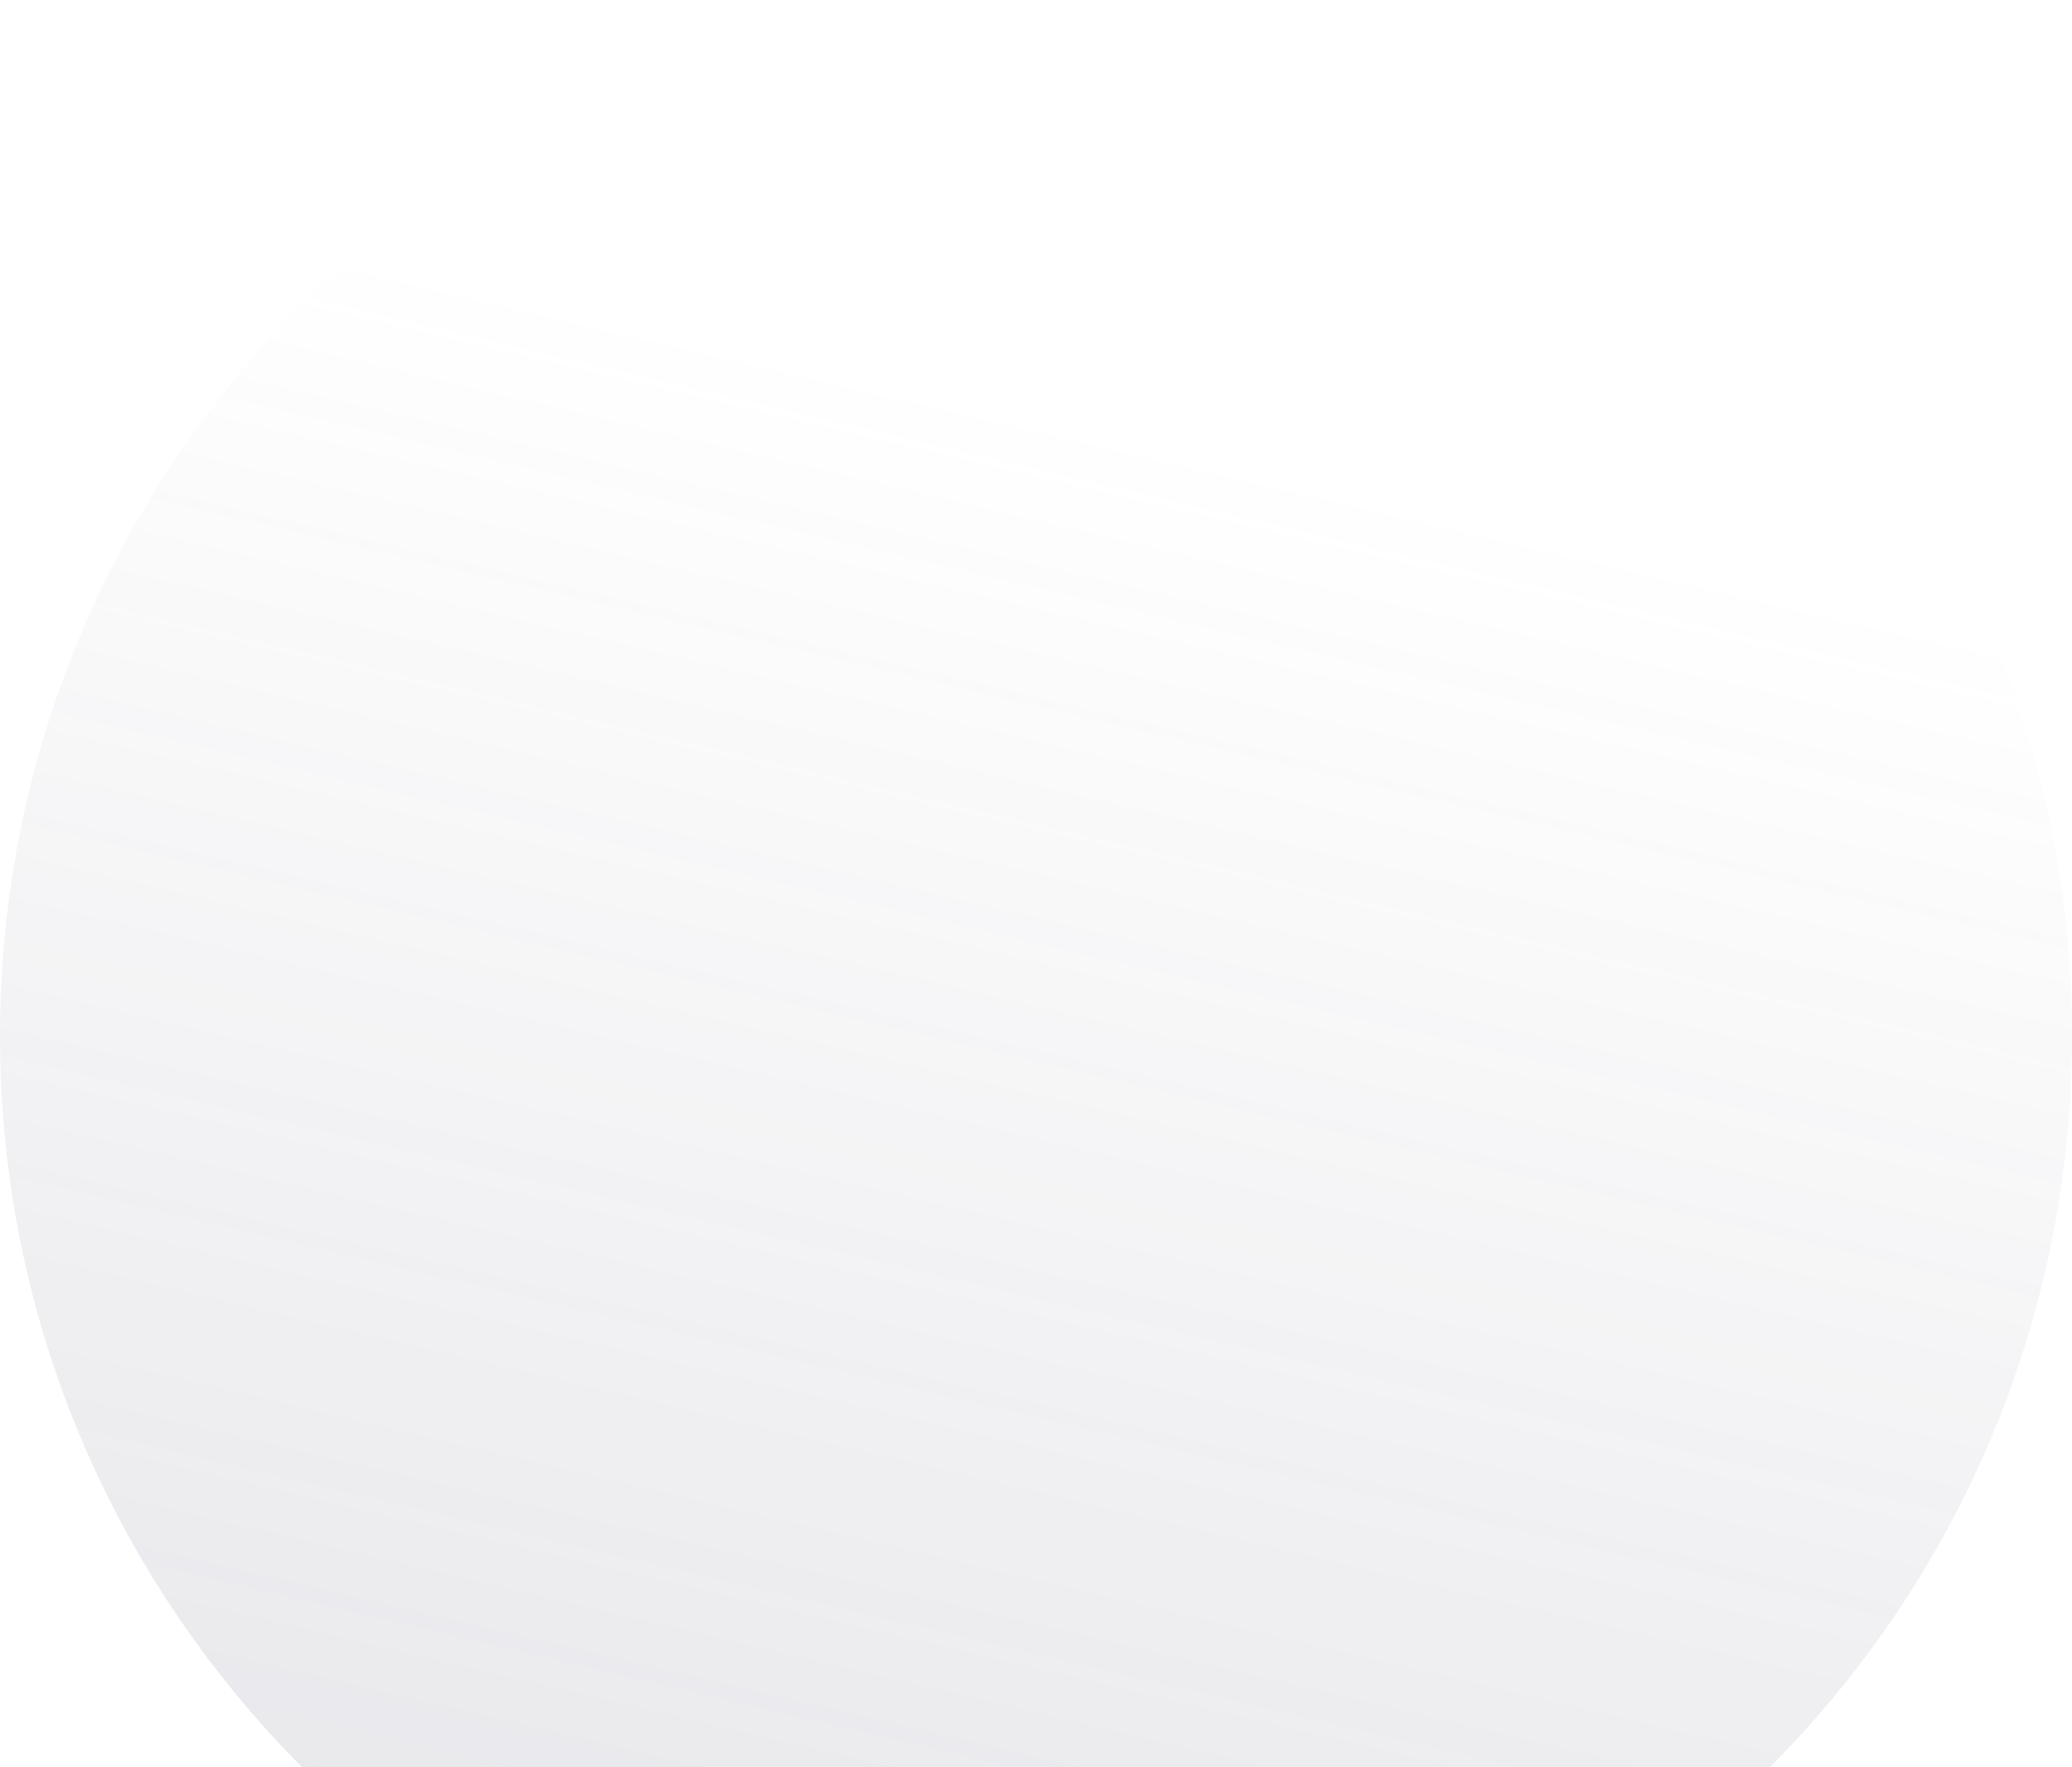
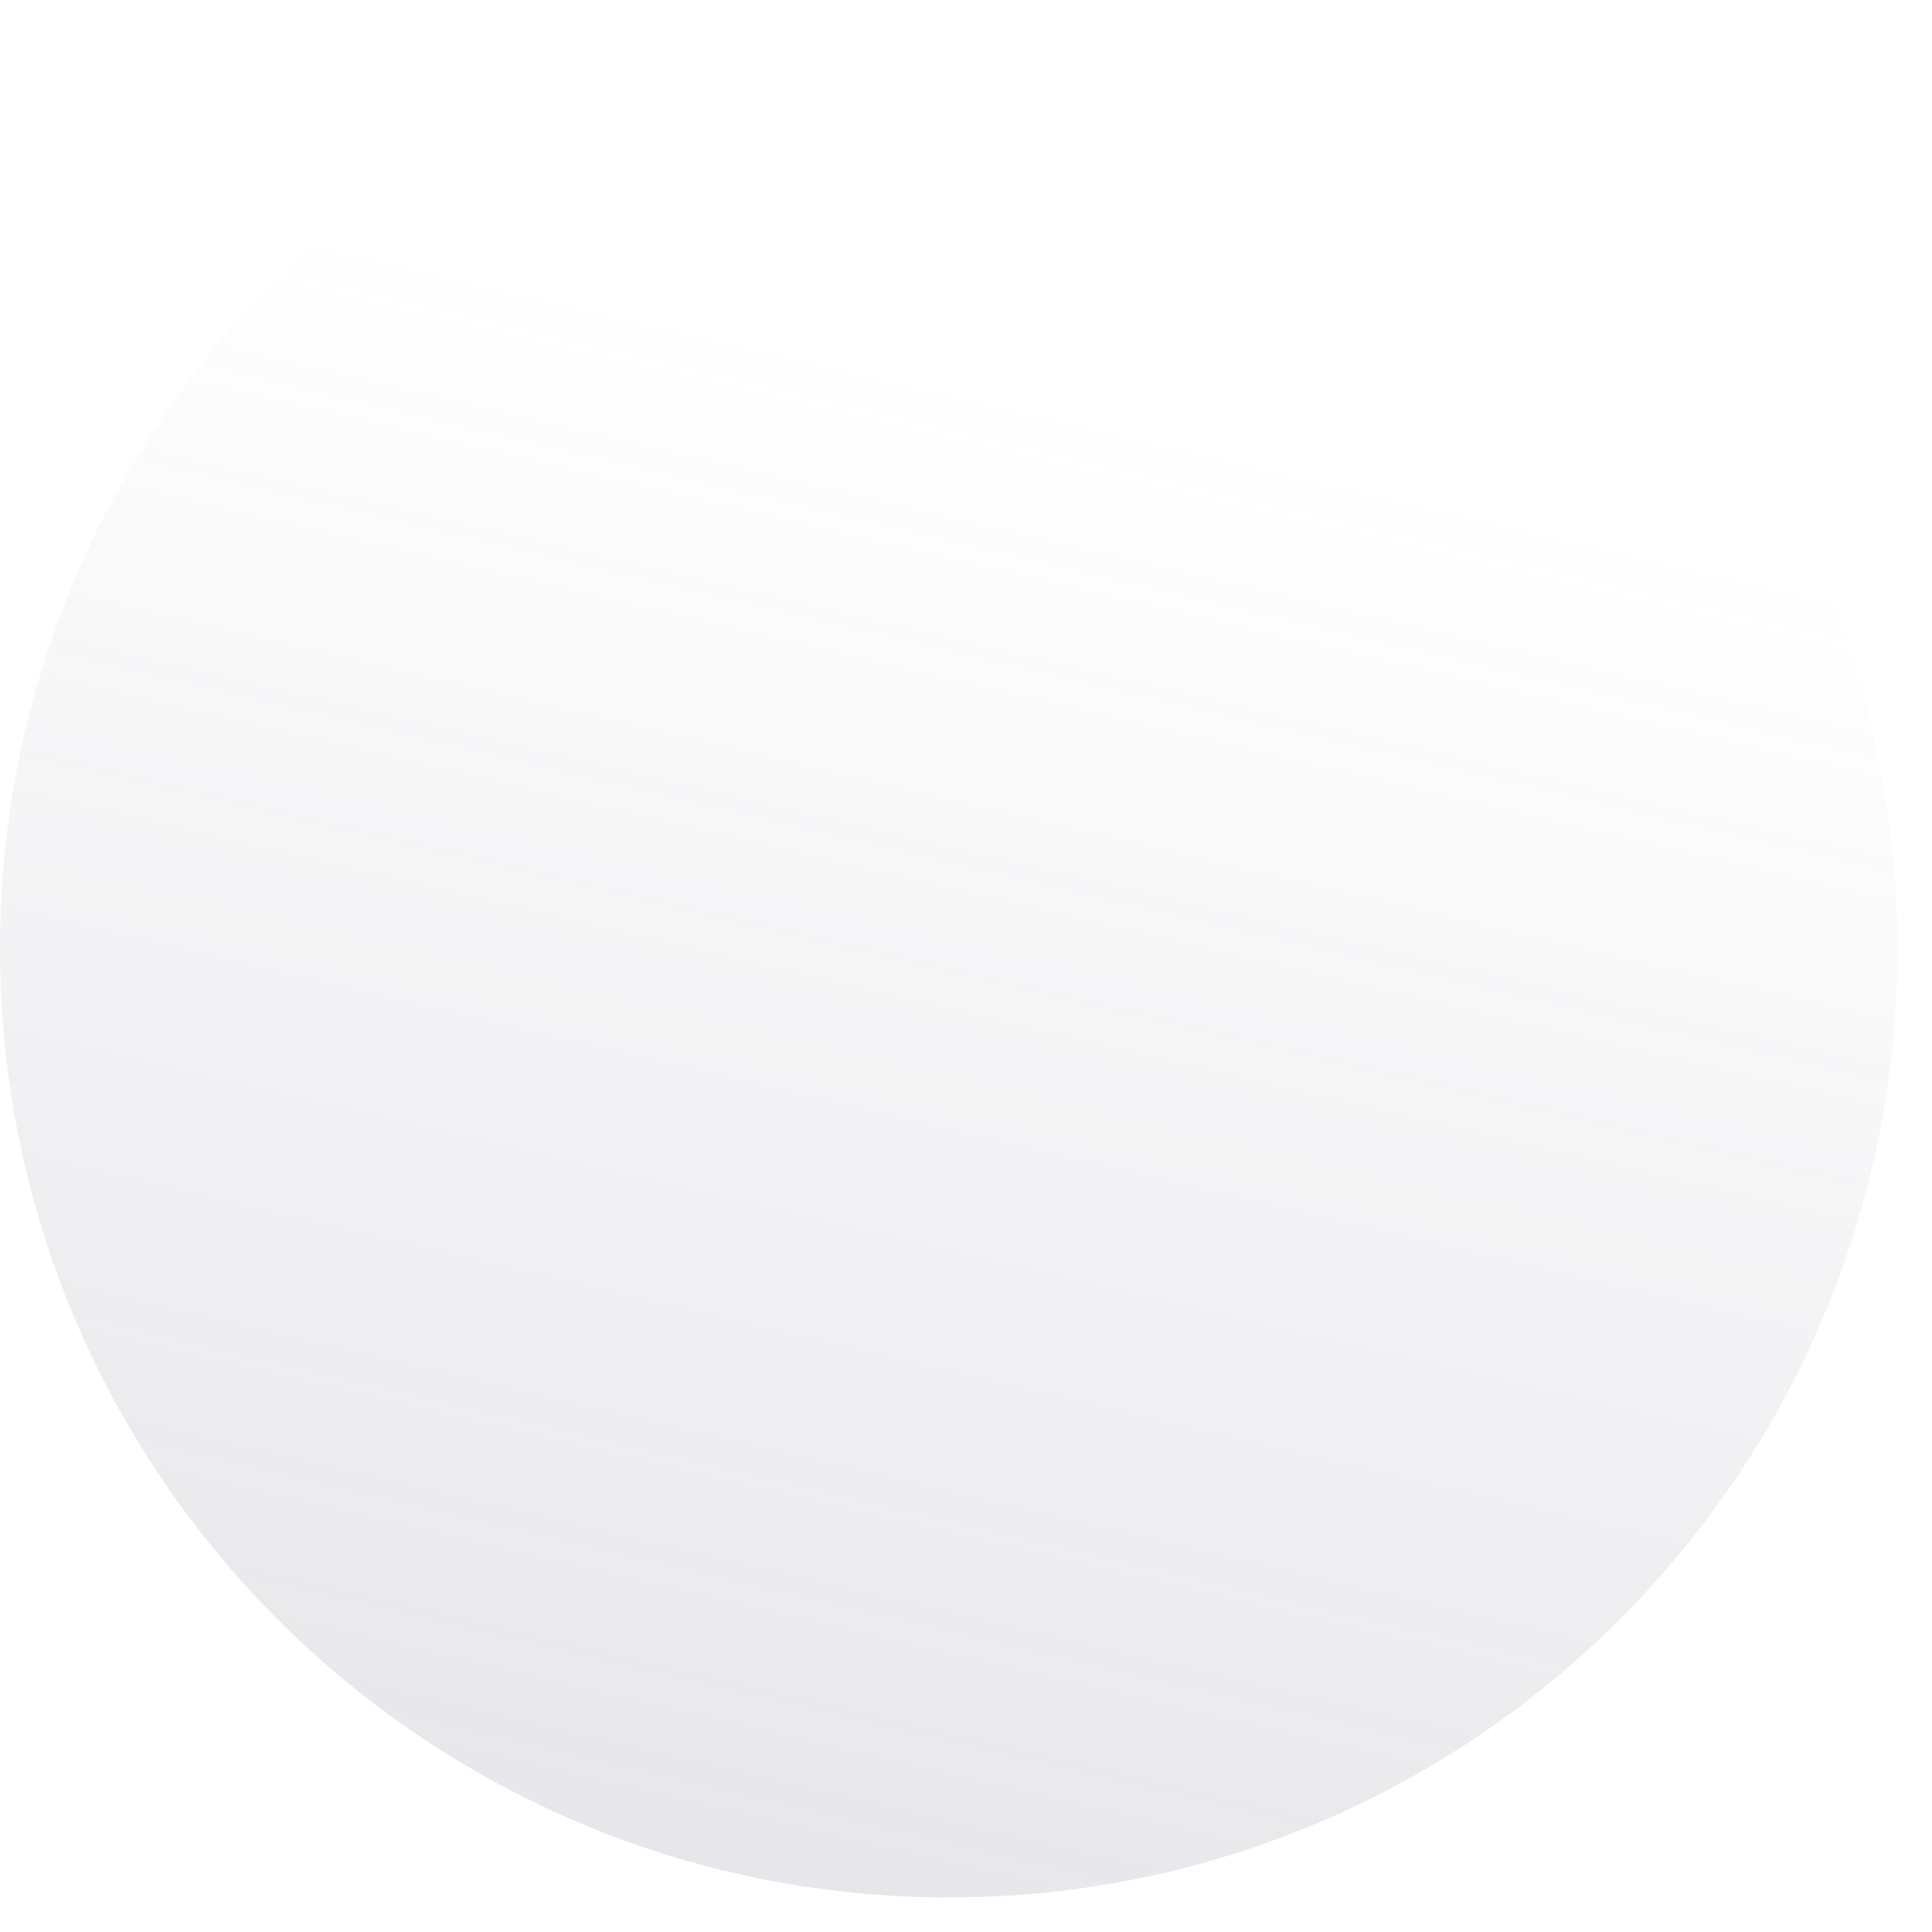
- <svg xmlns="http://www.w3.org/2000/svg" width="380" height="324" viewBox="0 0 380 324" fill="none">
-   <circle cx="190" cy="190" r="190" fill="url(#paint0_linear)" fill-opacity="0.15" />
+ <svg xmlns="http://www.w3.org/2000/svg" width="380" height="380" viewBox="0 0 503 503" fill="none">
+   <circle cx="247" cy="247" r="247" fill="url(#paint0_linear)" fill-opacity="0.15" />
  <defs>
-     <linearGradient id="paint0_linear" x1="169.305" y1="380" x2="238.288" y2="86.525" gradientUnits="userSpaceOnUse">
+     <linearGradient id="paint0_linear" x1="220.988" y1="496" x2="311.029" y2="112.938" gradientUnits="userSpaceOnUse">
      <stop stop-color="#5F5F79" />
      <stop offset="1" stop-color="#5F5F79" stop-opacity="0" />
    </linearGradient>
  </defs>
</svg>
